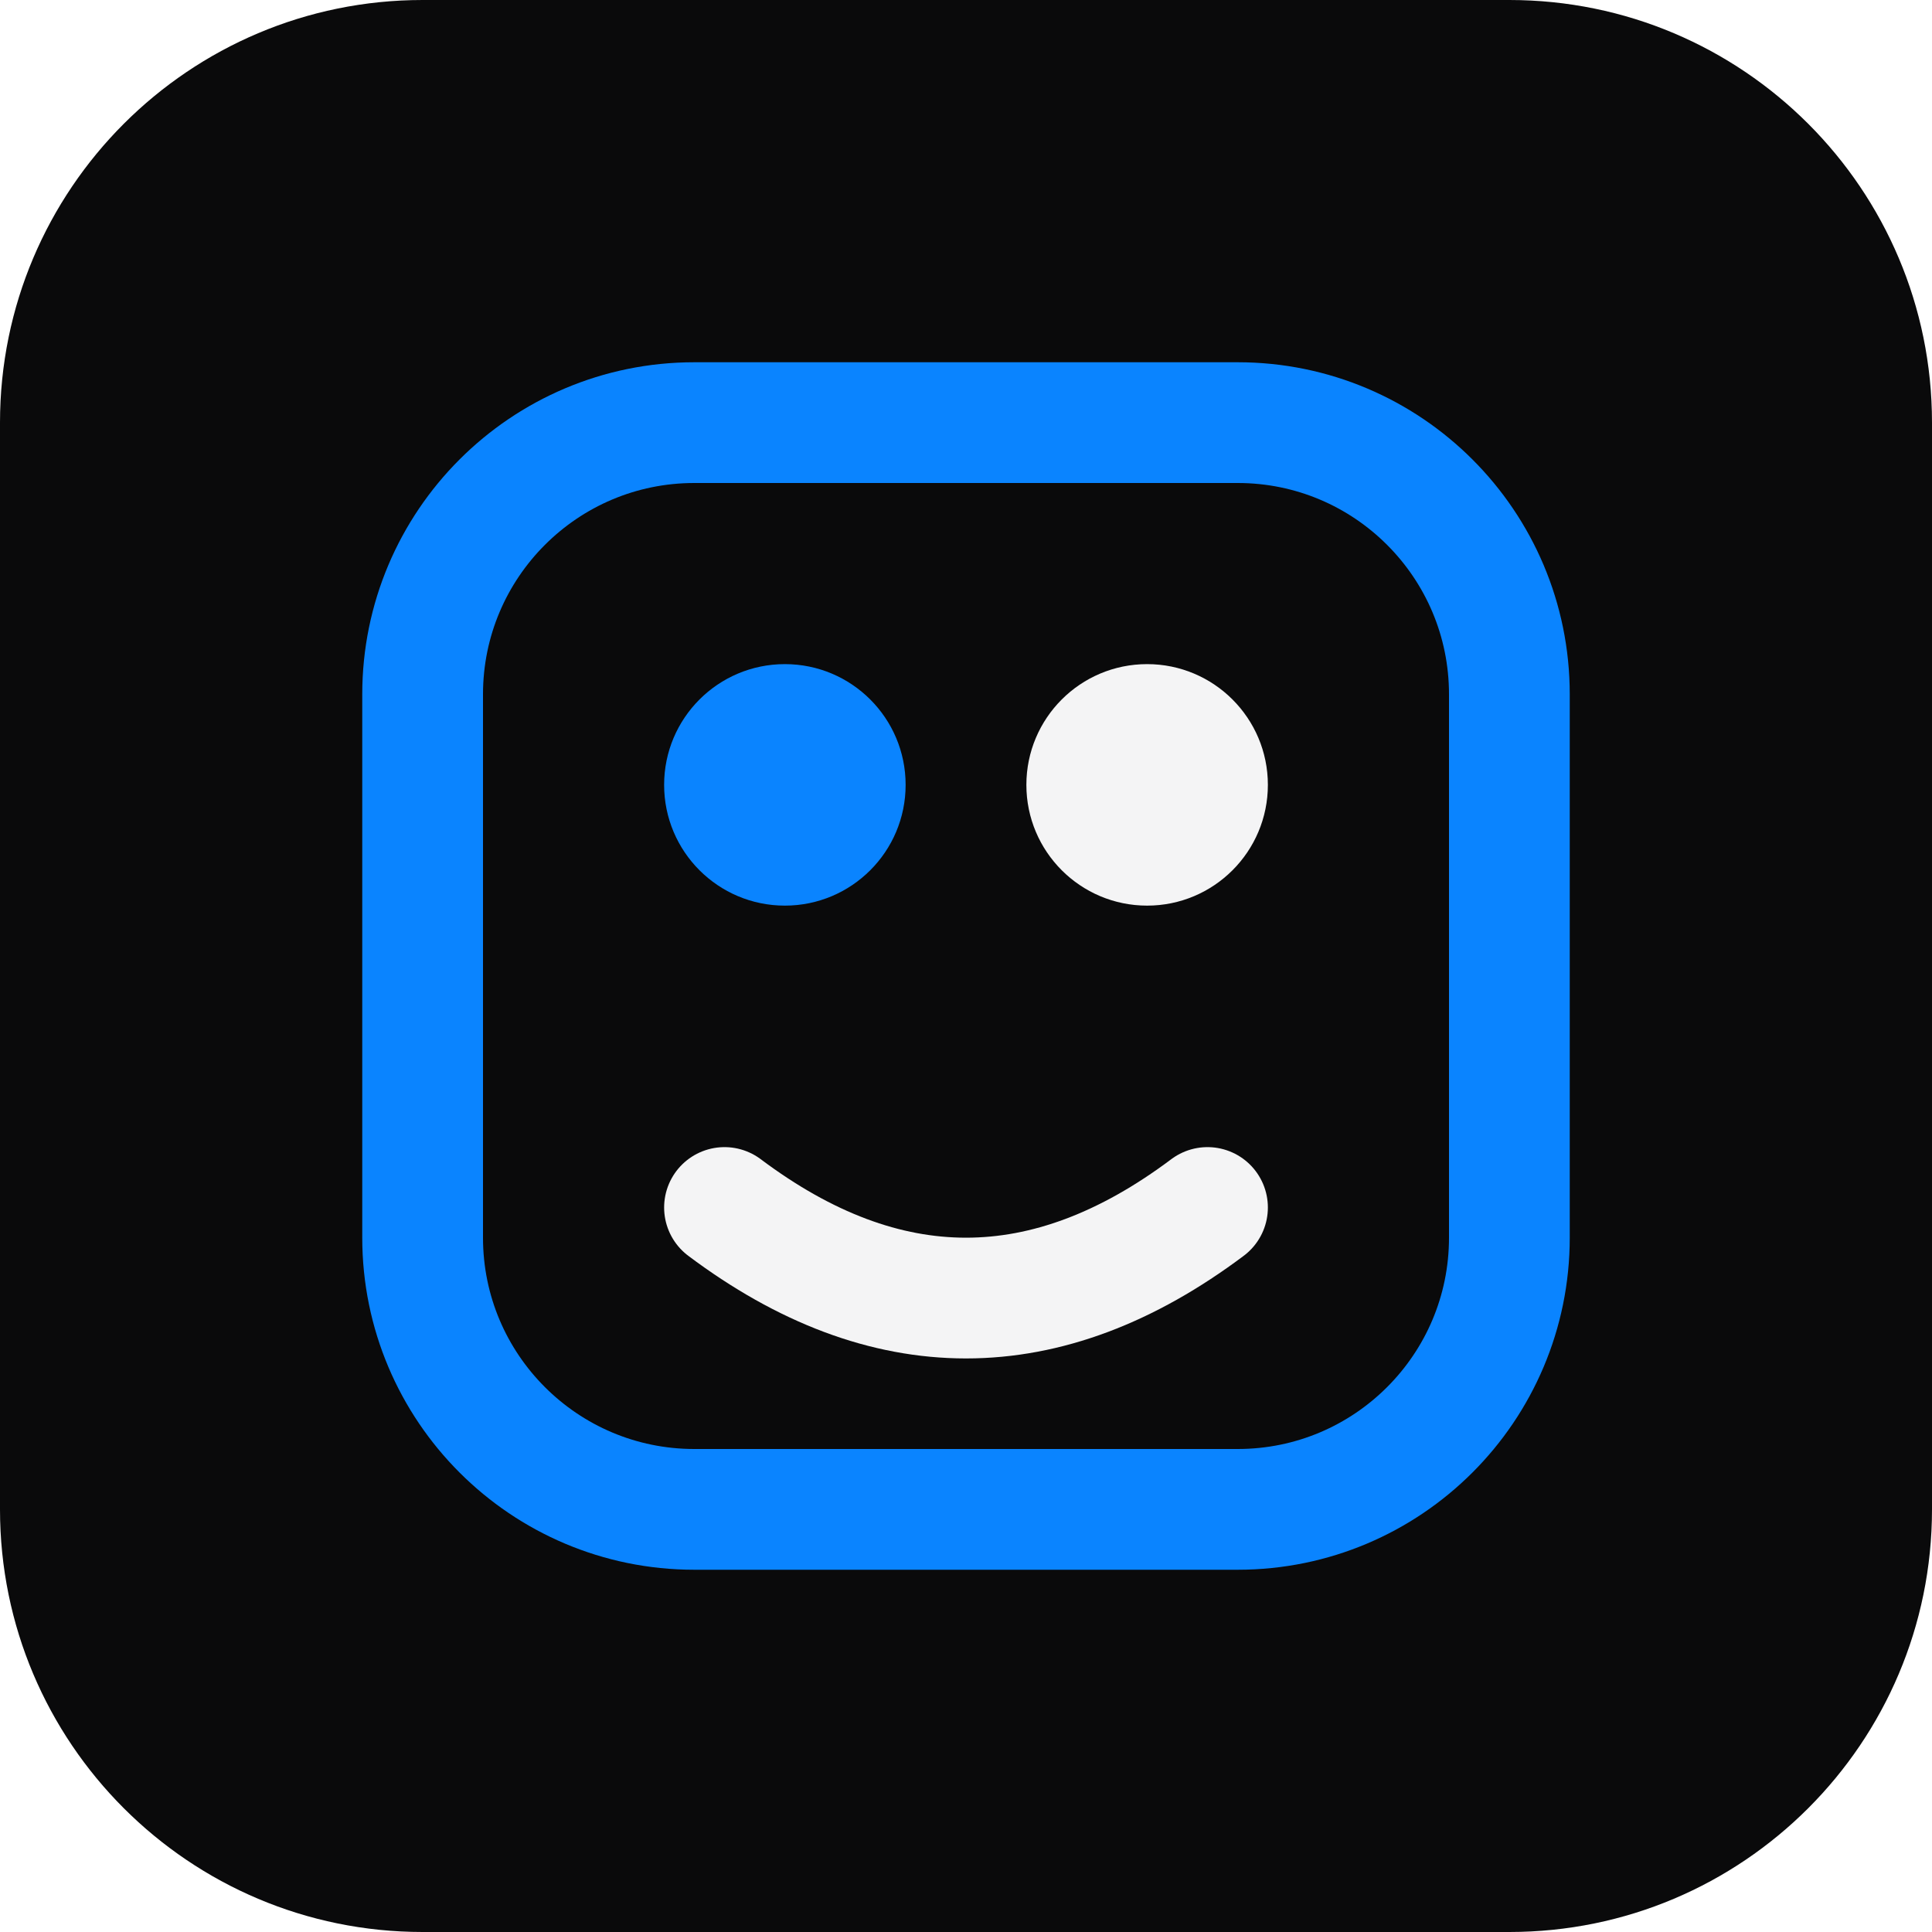
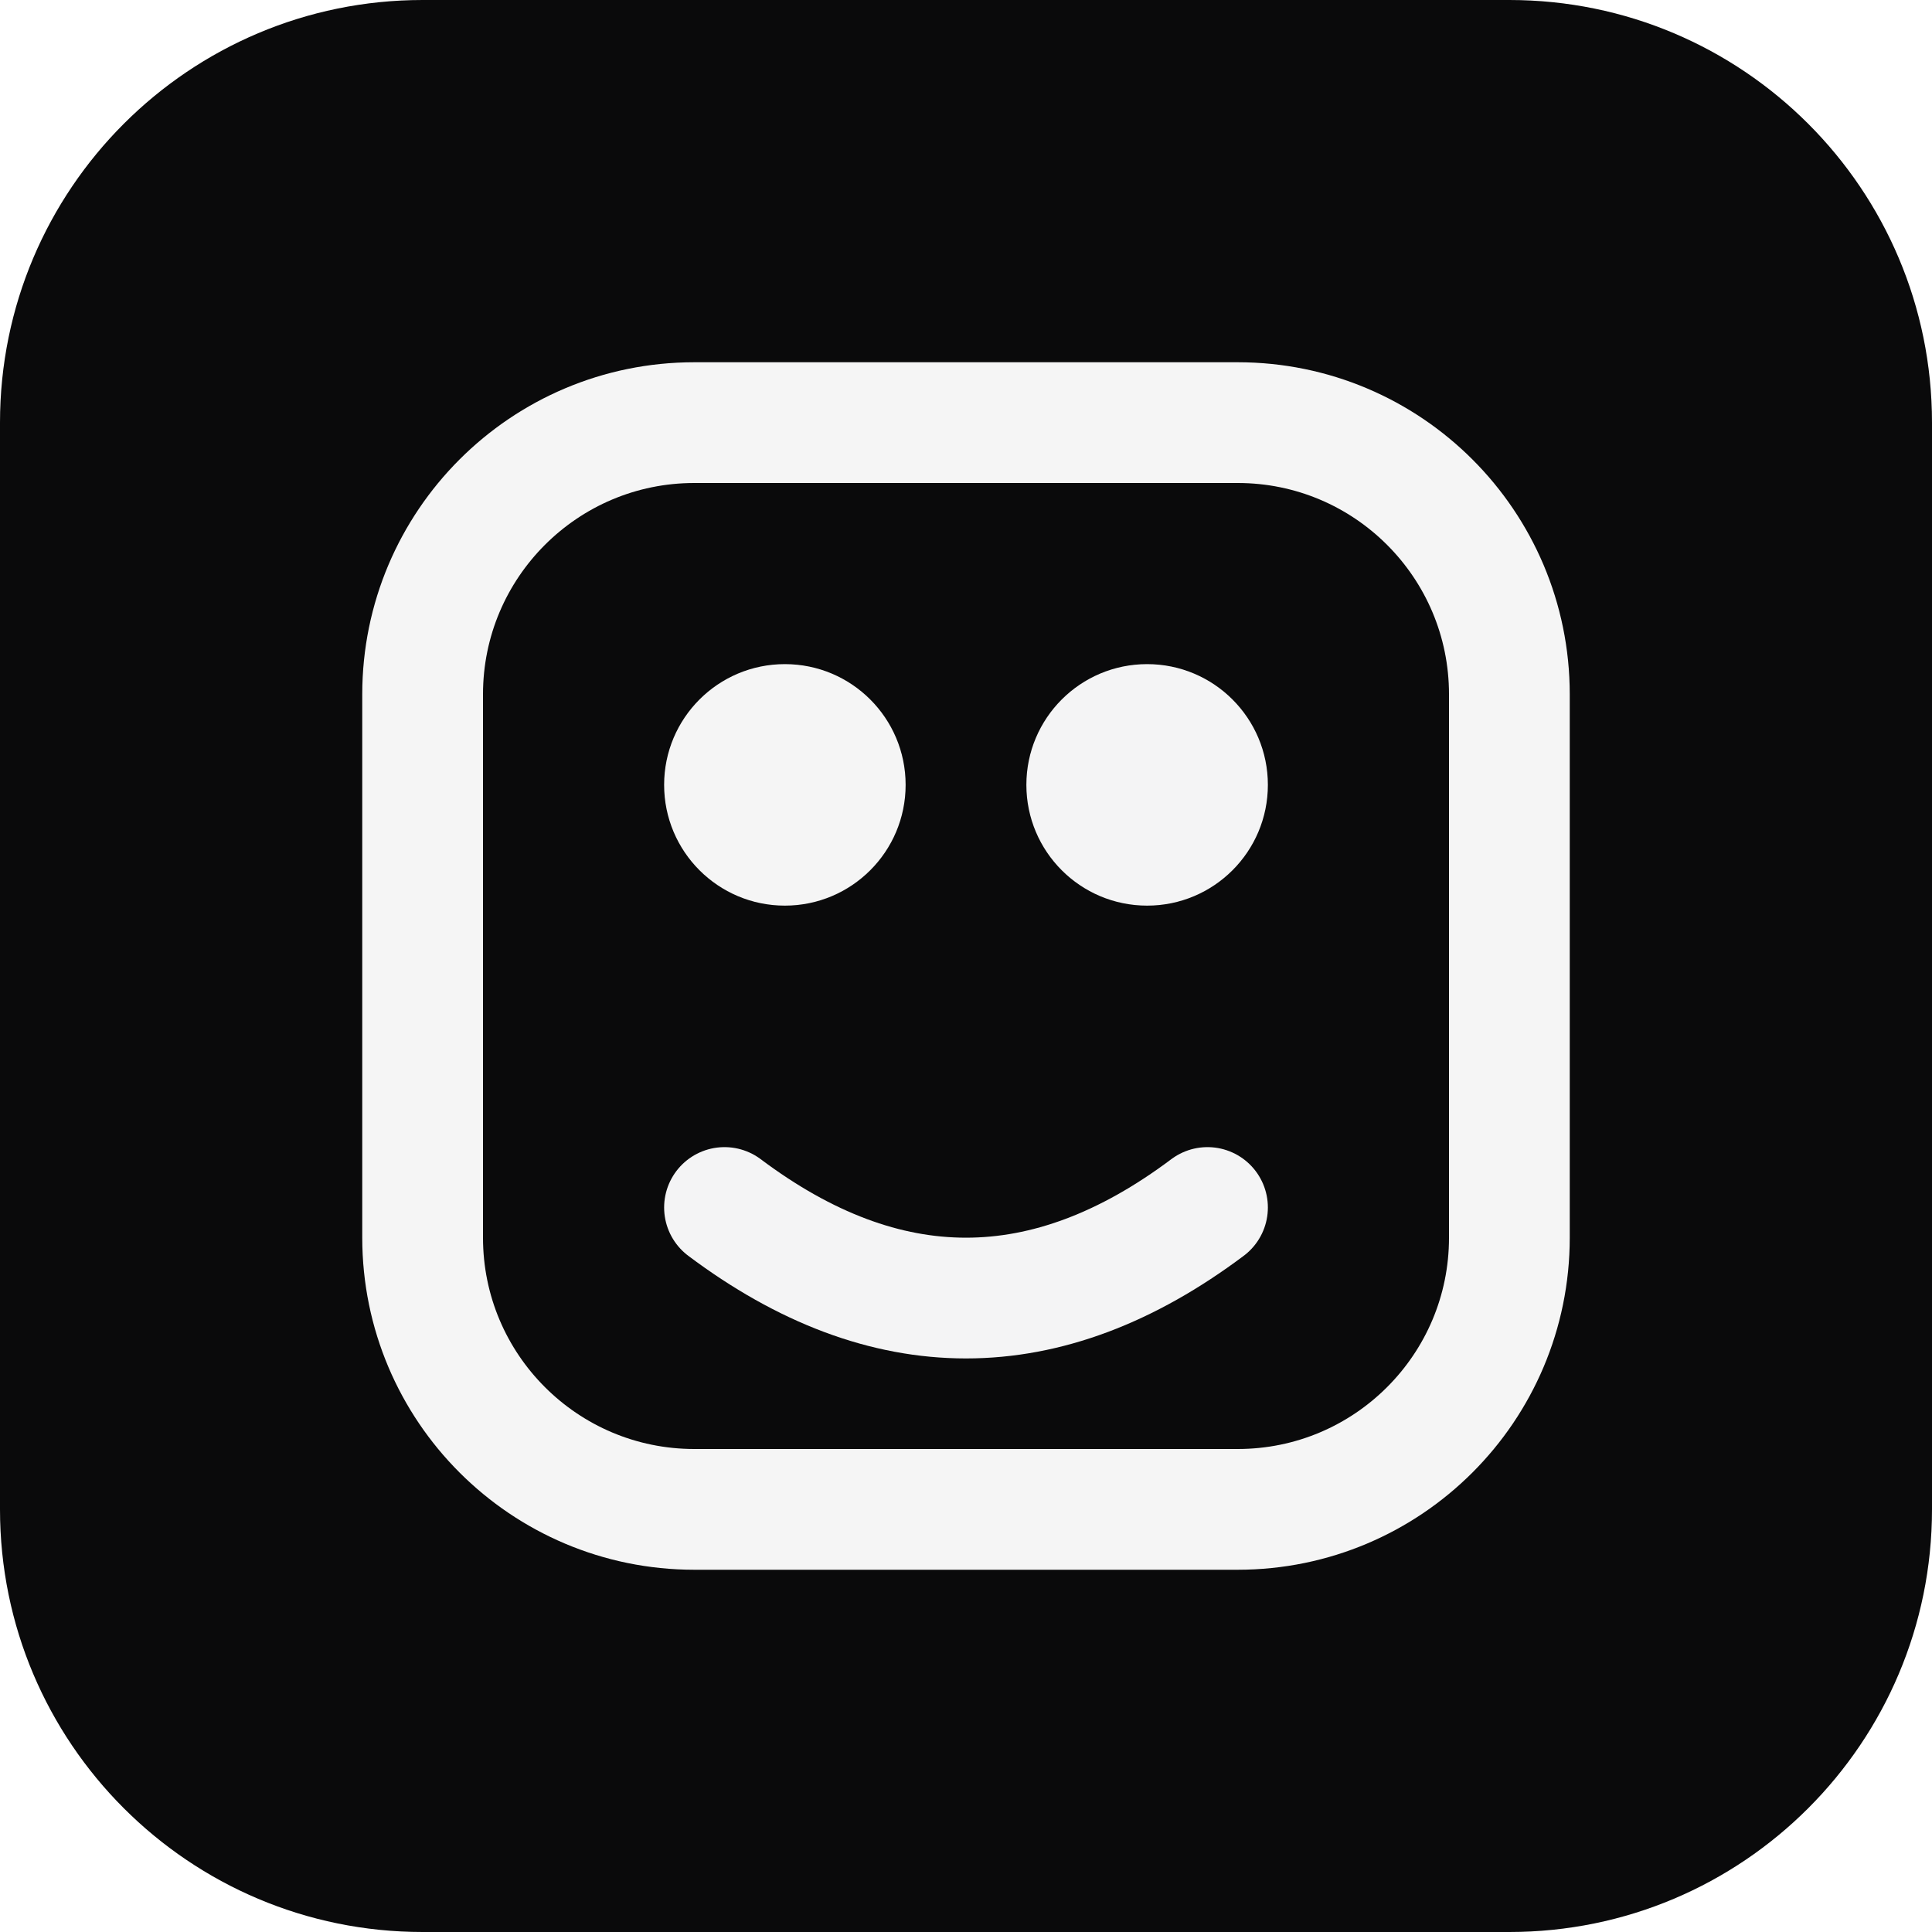
<svg xmlns="http://www.w3.org/2000/svg" viewBox="0 0 64 64">
  <rect width="64" height="64" rx="14" fill="#0a0a0b" />
-   <rect x="14" y="14" width="36" height="36" rx="9" fill="none" stroke="#0a84ff" stroke-width="4" />
-   <circle cx="26" cy="26" r="4" fill="#0a84ff" />
+   <rect x="14" y="14" width="36" height="36" rx="9" fill="none" stroke="#f5f5f5" stroke-width="4" />
+   <circle cx="26" cy="26" r="4" fill="#f5f5f5" />
  <circle cx="38" cy="26" r="4" fill="#f4f4f5" />
  <path d="M24 40 q8 6 16 0" fill="none" stroke="#f4f4f5" stroke-width="4" stroke-linecap="round" />
</svg>
